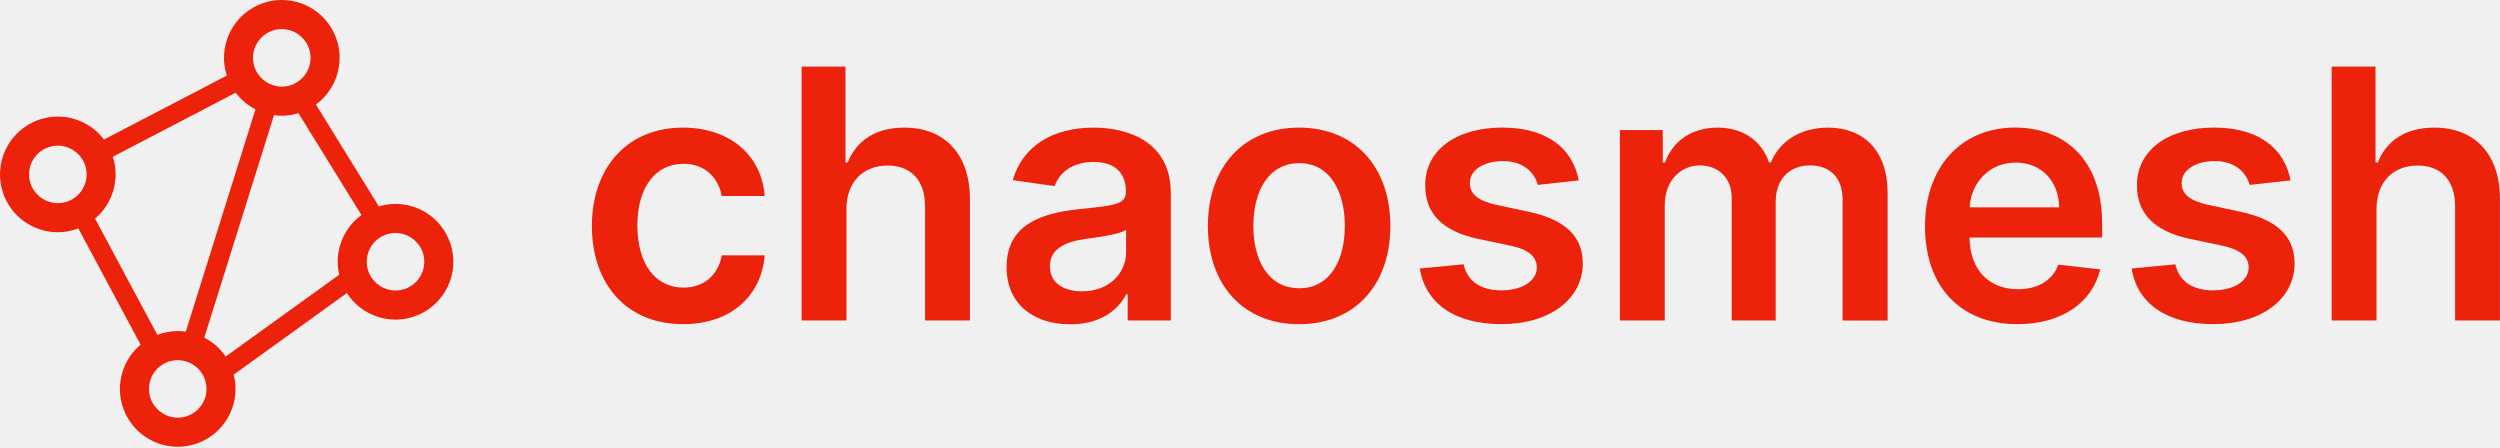
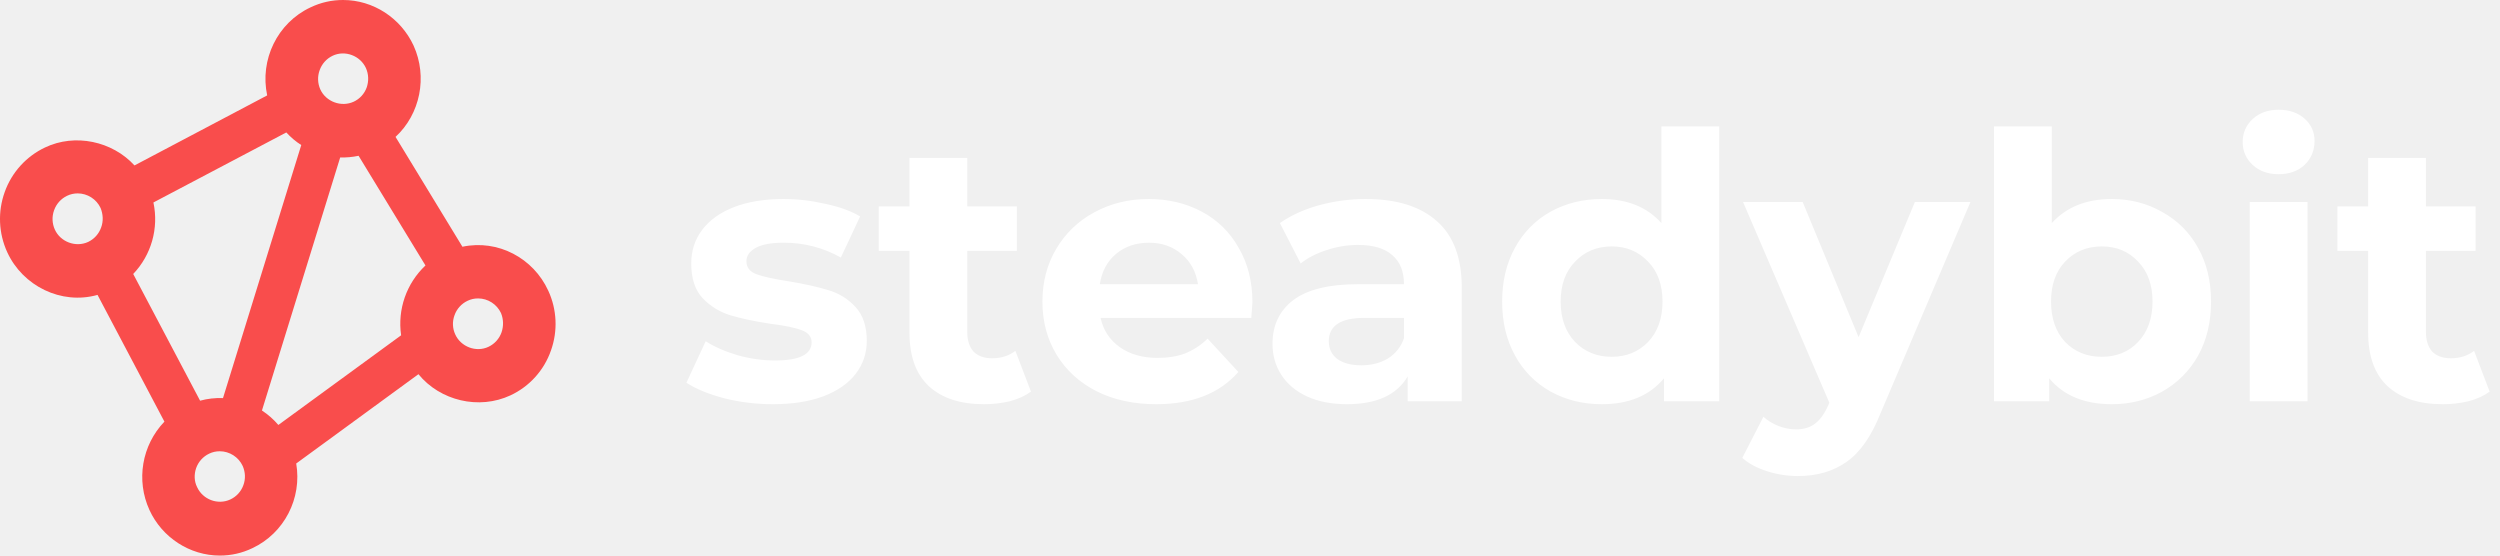
- <svg xmlns="http://www.w3.org/2000/svg" viewBox="0 0 268 48">
-   <path d="M63.45 24.231C63.45 17.998 67.225 13.681 73.204 13.681C78.187 13.681 81.643 16.589 81.975 21.014H77.377C77.003 19.047 75.583 17.559 73.27 17.559C70.306 17.559 68.326 20.031 68.326 24.148C68.326 28.32 70.265 30.831 73.27 30.831C75.382 30.831 76.965 29.567 77.377 27.375H81.975C81.629 31.707 78.36 34.75 73.232 34.75C67.131 34.754 63.45 30.408 63.45 24.231Z" fill="#ED220B" />
-   <path d="M90.742 34.355H85.933V7.143H90.635V17.413H90.874C91.816 15.1 93.81 13.681 96.947 13.681C101.185 13.681 103.976 16.43 103.976 21.36V34.355H99.166V22.105C99.166 19.356 97.678 17.746 95.153 17.746C92.577 17.746 90.742 19.446 90.742 22.396V34.355Z" fill="#ED220B" />
-   <path d="M107.906 28.628C107.906 24.03 111.694 22.849 115.652 22.424C119.253 22.039 120.7 21.973 120.7 20.588V20.509C120.7 18.504 119.478 17.361 117.245 17.361C114.894 17.361 113.536 18.556 113.059 19.951L108.568 19.314C109.631 15.592 112.927 13.681 117.217 13.681C121.109 13.681 125.51 15.301 125.51 20.696V34.355H120.887V31.551H120.728C119.852 33.265 117.937 34.767 114.734 34.767C110.842 34.767 107.906 32.642 107.906 28.628ZM120.718 27.032V24.626C120.094 25.131 117.57 25.45 116.306 25.623C114.153 25.928 112.546 26.7 112.546 28.545C112.546 30.311 113.983 31.229 115.988 31.229C118.883 31.232 120.718 29.307 120.718 27.032Z" fill="#ED220B" />
-   <path d="M129.485 24.231C129.485 17.905 133.287 13.681 139.263 13.681C145.243 13.681 149.045 17.905 149.045 24.231C149.045 30.543 145.243 34.754 139.263 34.754C133.287 34.754 129.485 30.543 129.485 24.231ZM144.166 24.217C144.166 20.485 142.546 17.493 139.291 17.493C135.981 17.493 134.36 20.481 134.36 24.217C134.36 27.953 135.981 30.9 139.291 30.9C142.546 30.9 144.166 27.95 144.166 24.217Z" fill="#ED220B" />
-   <path d="M164.855 19.82C164.481 18.476 163.314 17.268 161.094 17.268C159.09 17.268 157.559 18.223 157.573 19.605C157.559 20.789 158.383 21.506 160.457 21.97L163.937 22.714C167.791 23.552 169.664 25.332 169.678 28.241C169.664 32.108 166.063 34.75 160.963 34.75C155.953 34.75 152.805 32.531 152.206 28.784L156.898 28.334C157.31 30.169 158.743 31.125 160.949 31.125C163.234 31.125 164.751 30.076 164.751 28.68C164.751 27.524 163.875 26.765 162.002 26.354L158.522 25.623C154.602 24.813 152.767 22.846 152.781 19.868C152.767 16.094 156.115 13.677 161.032 13.677C165.817 13.677 168.58 15.883 169.245 19.338L164.855 19.82Z" fill="#ED220B" />
-   <path d="M173.65 13.944H178.248V17.413H178.487C179.339 15.086 181.385 13.681 184.12 13.681C186.87 13.681 188.85 15.104 189.636 17.413H189.847C190.751 15.142 193.009 13.681 195.973 13.681C199.719 13.681 202.351 16.097 202.351 20.658V34.359H197.527V21.399C197.527 18.874 195.987 17.732 194.048 17.732C191.721 17.732 190.353 19.325 190.353 21.624V34.352H185.637V21.201C185.637 19.103 184.242 17.732 182.209 17.732C180.135 17.732 178.463 19.432 178.463 21.946V34.355H173.653V13.944H173.65Z" fill="#ED220B" />
-   <path d="M206.36 24.269C206.36 17.971 210.173 13.677 216.021 13.677C221.045 13.677 225.349 16.828 225.349 23.989V25.464H211.132C211.173 28.957 213.23 31.004 216.339 31.004C218.414 31.004 220.006 30.1 220.657 28.372L225.148 28.878C224.296 32.427 221.028 34.75 216.274 34.75C210.121 34.754 206.36 30.675 206.36 24.269ZM220.74 22.223C220.713 19.446 218.853 17.427 216.09 17.427C213.22 17.427 211.294 19.619 211.146 22.223H220.74Z" fill="#ED220B" />
-   <path d="M241.159 19.82C240.785 18.476 239.618 17.268 237.399 17.268C235.394 17.268 233.863 18.223 233.877 19.605C233.863 20.789 234.687 21.506 236.762 21.97L240.241 22.714C244.095 23.552 245.968 25.332 245.982 28.241C245.968 32.108 242.367 34.75 237.267 34.75C232.257 34.75 229.109 32.531 228.51 28.784L233.202 28.334C233.614 30.169 235.048 31.125 237.253 31.125C239.538 31.125 241.055 30.076 241.055 28.68C241.055 27.524 240.179 26.765 238.306 26.354L234.826 25.623C230.906 24.813 229.071 22.846 229.085 19.868C229.071 16.094 232.419 13.677 237.336 13.677C242.122 13.677 244.885 15.883 245.549 19.338L241.159 19.82Z" fill="#ED220B" />
-   <path d="M254.763 34.355H249.954V7.143H254.656V17.413H254.895C255.837 15.1 257.831 13.681 260.968 13.681C265.207 13.681 267.997 16.43 267.997 21.36V34.355H263.188V22.105C263.188 19.356 261.699 17.746 259.175 17.746C256.599 17.746 254.763 19.446 254.763 22.396V34.355Z" fill="#ED220B" />
-   <path d="M48.021 25.45C46.972 23.189 44.732 21.859 42.395 21.859C41.803 21.859 41.203 21.953 40.615 22.129L33.866 11.205C36.207 9.498 37.097 6.319 35.833 3.591C34.781 1.33 32.544 0 30.203 0C29.33 0 28.441 0.187 27.599 0.578C24.729 1.911 23.361 5.163 24.313 8.102L11.145 14.958C9.961 13.39 8.112 12.496 6.197 12.496C5.325 12.496 4.435 12.683 3.593 13.075C0.484 14.515 -0.863 18.199 0.577 21.305C1.627 23.566 3.867 24.896 6.204 24.896C6.938 24.896 7.679 24.757 8.396 24.484L15.072 36.949C12.977 38.704 12.225 41.703 13.43 44.303C14.479 46.564 16.72 47.894 19.057 47.894C19.93 47.894 20.819 47.707 21.661 47.316C24.414 46.038 25.781 42.995 25.054 40.159L37.187 31.416C38.347 33.22 40.334 34.262 42.401 34.262C43.274 34.262 44.164 34.075 45.005 33.684C48.115 32.24 49.465 28.552 48.021 25.45ZM36.359 29.453L24.189 38.223C23.596 37.344 22.803 36.655 21.9 36.191L29.372 12.348C29.649 12.386 29.929 12.406 30.213 12.406C30.809 12.406 31.408 12.313 31.997 12.136L38.745 23.057C36.74 24.511 35.802 27.043 36.359 29.453ZM19.05 35.491C18.32 35.491 17.582 35.63 16.869 35.9L10.189 23.431C12.087 21.835 12.876 19.214 12.097 16.8L25.265 9.941C25.84 10.699 26.571 11.298 27.388 11.717L19.919 35.55C19.632 35.512 19.341 35.491 19.05 35.491ZM28.911 3.404C29.323 3.213 29.756 3.116 30.203 3.116C31.401 3.116 32.499 3.819 33.004 4.903C33.35 5.651 33.385 6.489 33.101 7.261C32.817 8.033 32.249 8.649 31.505 8.999C31.093 9.19 30.657 9.287 30.21 9.287C29.012 9.287 27.914 8.584 27.409 7.5C26.695 5.956 27.367 4.12 28.911 3.404ZM6.204 21.779C5.006 21.779 3.908 21.077 3.403 19.993C2.686 18.452 3.361 16.613 4.902 15.9C5.314 15.71 5.75 15.613 6.197 15.613C7.395 15.613 8.493 16.316 8.998 17.399C9.715 18.94 9.04 20.779 7.499 21.492C7.087 21.683 6.651 21.779 6.204 21.779ZM20.352 44.487C19.94 44.677 19.504 44.774 19.057 44.774C17.859 44.774 16.761 44.071 16.256 42.988C15.539 41.447 16.214 39.608 17.755 38.895C18.167 38.704 18.603 38.608 19.05 38.608C20.248 38.608 21.346 39.31 21.851 40.394C22.565 41.935 21.893 43.774 20.352 44.487ZM43.697 30.855C43.285 31.045 42.848 31.142 42.401 31.142C41.203 31.142 40.106 30.439 39.6 29.355C38.884 27.815 39.559 25.976 41.1 25.263C41.512 25.072 41.948 24.975 42.395 24.975C43.593 24.975 44.69 25.678 45.196 26.762C45.913 28.303 45.241 30.138 43.697 30.855Z" fill="#ED220B" />
+ <svg xmlns="http://www.w3.org/2000/svg" viewBox="0 0 162 36">
+   <path d="M50.072 26.192c-1.072 0-2.12-.128-3.144-.384-1.024-.272-1.84-.608-2.448-1.008l1.248-2.688c.576.368 1.272.672 2.088.912a9.042 9.042 0 002.4.336c1.584 0 2.376-.392 2.376-1.176 0-.368-.216-.632-.648-.792-.432-.16-1.096-.296-1.992-.408-1.056-.16-1.928-.344-2.616-.552a4.142 4.142 0 01-1.8-1.104c-.496-.528-.744-1.28-.744-2.256 0-.816.232-1.536.696-2.16.48-.64 1.168-1.136 2.064-1.488.912-.352 1.984-.528 3.216-.528.912 0 1.816.104 2.712.312.912.192 1.664.464 2.256.816l-1.248 2.664a7.45 7.45 0 00-3.72-.96c-.8 0-1.4.112-1.8.336-.4.224-.6.512-.6.864 0 .4.216.68.648.84.432.16 1.12.312 2.064.456 1.056.176 1.92.368 2.592.576a3.802 3.802 0 011.752 1.08c.496.528.744 1.264.744 2.208 0 .8-.24 1.512-.72 2.136-.48.624-1.184 1.112-2.112 1.464-.912.336-2 .504-3.264.504zM66.806 25.376c-.368.272-.824.48-1.368.624a7.111 7.111 0 01-1.68.192c-1.536 0-2.728-.392-3.576-1.176-.832-.784-1.248-1.936-1.248-3.456v-5.304h-1.992v-2.88h1.992v-3.144h3.744v3.144h3.216v2.88h-3.216v5.256c0 .544.136.968.408 1.272.288.288.688.432 1.2.432.592 0 1.096-.16 1.512-.48l1.008 2.64zM81.157 19.592c0 .048-.024.384-.072 1.008h-9.768c.176.8.592 1.432 1.248 1.896.656.464 1.472.696 2.448.696.672 0 1.264-.096 1.776-.288a4.46 4.46 0 001.464-.96l1.992 2.16c-1.216 1.392-2.992 2.088-5.328 2.088-1.456 0-2.744-.28-3.864-.84-1.12-.576-1.984-1.368-2.592-2.376-.608-1.008-.912-2.152-.912-3.432 0-1.264.296-2.4.888-3.408a6.3 6.3 0 012.472-2.376c1.056-.576 2.232-.864 3.528-.864 1.264 0 2.408.272 3.432.816a5.857 5.857 0 012.4 2.352c.592 1.008.888 2.184.888 3.528zm-6.696-3.864c-.848 0-1.56.24-2.136.72-.576.48-.928 1.136-1.056 1.968h6.36c-.128-.816-.48-1.464-1.056-1.944-.576-.496-1.28-.744-2.112-.744zM88.506 12.896c2 0 3.536.48 4.608 1.44 1.072.944 1.608 2.376 1.608 4.296V26h-3.504v-1.608c-.704 1.2-2.016 1.8-3.936 1.8-.992 0-1.856-.168-2.592-.504-.72-.336-1.272-.8-1.656-1.392-.384-.592-.576-1.264-.576-2.016 0-1.2.448-2.144 1.344-2.832.912-.688 2.312-1.032 4.2-1.032h2.976c0-.816-.248-1.44-.744-1.872-.496-.448-1.24-.672-2.232-.672-.688 0-1.368.112-2.04.336-.656.208-1.216.496-1.68.864l-1.344-2.616c.704-.496 1.544-.88 2.52-1.152a11.474 11.474 0 013.048-.408zm-.288 10.776c.64 0 1.208-.144 1.704-.432a2.486 2.486 0 001.056-1.32V20.6H88.41c-1.536 0-2.304.504-2.304 1.512 0 .48.184.864.552 1.152.384.272.904.408 1.56.408zM111.403 8.192V26h-3.576v-1.488c-.928 1.12-2.272 1.68-4.032 1.68-1.216 0-2.32-.272-3.312-.816a5.866 5.866 0 01-2.304-2.328c-.56-1.008-.84-2.176-.84-3.504 0-1.328.28-2.496.84-3.504a5.866 5.866 0 012.304-2.328c.992-.544 2.096-.816 3.312-.816 1.648 0 2.936.52 3.864 1.56V8.192h3.744zm-6.96 14.928c.944 0 1.728-.32 2.352-.96.624-.656.936-1.528.936-2.616s-.312-1.952-.936-2.592c-.624-.656-1.408-.984-2.352-.984-.96 0-1.752.328-2.376.984-.624.64-.936 1.504-.936 2.592s.312 1.96.936 2.616c.624.64 1.416.96 2.376.96zM127.685 13.088l-5.832 13.704c-.592 1.488-1.328 2.536-2.208 3.144-.864.608-1.912.912-3.144.912a6.555 6.555 0 01-1.992-.312c-.656-.208-1.192-.496-1.608-.864l1.368-2.664c.288.256.616.456.984.6a3.2 3.2 0 001.128.216c.512 0 .928-.128 1.248-.384.32-.24.608-.648.864-1.224l.048-.12-5.592-13.008h3.864l3.624 8.76 3.648-8.76h3.6zM136.844 12.896c1.2 0 2.288.28 3.264.84a5.821 5.821 0 012.328 2.328c.56.992.84 2.152.84 3.48 0 1.328-.28 2.496-.84 3.504a6.028 6.028 0 01-2.328 2.328c-.976.544-2.064.816-3.264.816-1.776 0-3.128-.56-4.056-1.68V26h-3.576V8.192h3.744v6.264c.944-1.04 2.24-1.56 3.888-1.56zm-.648 10.224c.96 0 1.744-.32 2.352-.96.624-.656.936-1.528.936-2.616s-.312-1.952-.936-2.592c-.608-.656-1.392-.984-2.352-.984s-1.752.328-2.376.984c-.608.64-.912 1.504-.912 2.592s.304 1.96.912 2.616c.624.64 1.416.96 2.376.96zM145.783 13.088h3.744V26h-3.744V13.088zm1.872-1.8c-.688 0-1.248-.2-1.68-.6a1.946 1.946 0 01-.648-1.488c0-.592.216-1.088.648-1.488.432-.4.992-.6 1.68-.6s1.248.192 1.68.576c.432.384.648.864.648 1.44 0 .624-.216 1.144-.648 1.56-.432.4-.992.6-1.68.6zM161.329 25.376c-.368.272-.824.48-1.368.624a7.111 7.111 0 01-1.68.192c-1.536 0-2.728-.392-3.576-1.176-.832-.784-1.248-1.936-1.248-3.456v-5.304h-1.992v-2.88h1.992v-3.144h3.744v3.144h3.216v2.88h-3.216v5.256c0 .544.136.968.408 1.272.288.288.688.432 1.2.432.592 0 1.096-.16 1.512-.48l1.008 2.64z" fill="#FFF" />
+   <path d="M35.526 18.834c-.958-2.1-3.248-3.337-5.561-2.845l-4.334-7.118c1.6-1.477 2.091-3.89 1.168-5.918C25.97 1.164 24.182 0 22.231 0c-.736 0-1.437.156-2.114.48-2.15 1.008-3.294 3.397-2.804 5.702L8.715 10.72C7.278 9.147 4.86 8.63 2.921 9.555a5.08 5.08 0 00-2.617 2.893 5.158 5.158 0 00.163 3.89c1.005 2.196 3.505 3.433 5.853 2.772l4.334 8.211a5.174 5.174 0 00-.97 5.726C10.504 34.836 12.303 36 14.242 36c.736 0 1.437-.156 2.114-.48 2.068-.973 3.224-3.23 2.839-5.486l7.92-5.786c1.402 1.717 3.914 2.329 5.97 1.368a5.028 5.028 0 002.617-2.904 5.126 5.126 0 00-.175-3.878zM6.554 14.741c-.152.42-.444.744-.841.936-.806.372-1.8 0-2.161-.804a1.651 1.651 0 01-.047-1.248 1.64 1.64 0 01.84-.937c.223-.108.457-.156.69-.156.631 0 1.215.372 1.484.948.163.409.187.853.035 1.26zm19.439 6.986l-7.955 5.81a5.026 5.026 0 00-1.064-.936l5.07-16.398c.398.012.795-.024 1.192-.108l4.334 7.107a5.19 5.19 0 00-1.577 4.525zM9.942 13.12l8.61-4.537c.291.312.607.588.97.816L14.45 25.797a4.82 4.82 0 00-1.484.168l-4.334-8.211a5.148 5.148 0 001.309-4.634zm13.82-7.454a1.617 1.617 0 01-.841.924c-.806.372-1.8 0-2.162-.792a1.65 1.65 0 01-.046-1.248 1.64 1.64 0 01.84-.937c.807-.384 1.8 0 2.162.804.175.397.187.84.047 1.249zM12.71 30.334a1.64 1.64 0 01.841-.936c.223-.108.444-.156.69-.156.63 0 1.215.372 1.483.948.176.396.199.84.047 1.248a1.617 1.617 0 01-.841.925c-.818.384-1.8 0-2.161-.805-.187-.372-.199-.816-.059-1.224zm19.79-8.799a1.64 1.64 0 01-.841.936c-.806.385-1.8 0-2.161-.804a1.62 1.62 0 01-.047-1.236 1.64 1.64 0 01.841-.937c.222-.107.444-.156.69-.156.63 0 1.214.373 1.483.949.163.396.175.84.035 1.248z" style="fill:#F94D4C" />
</svg>
